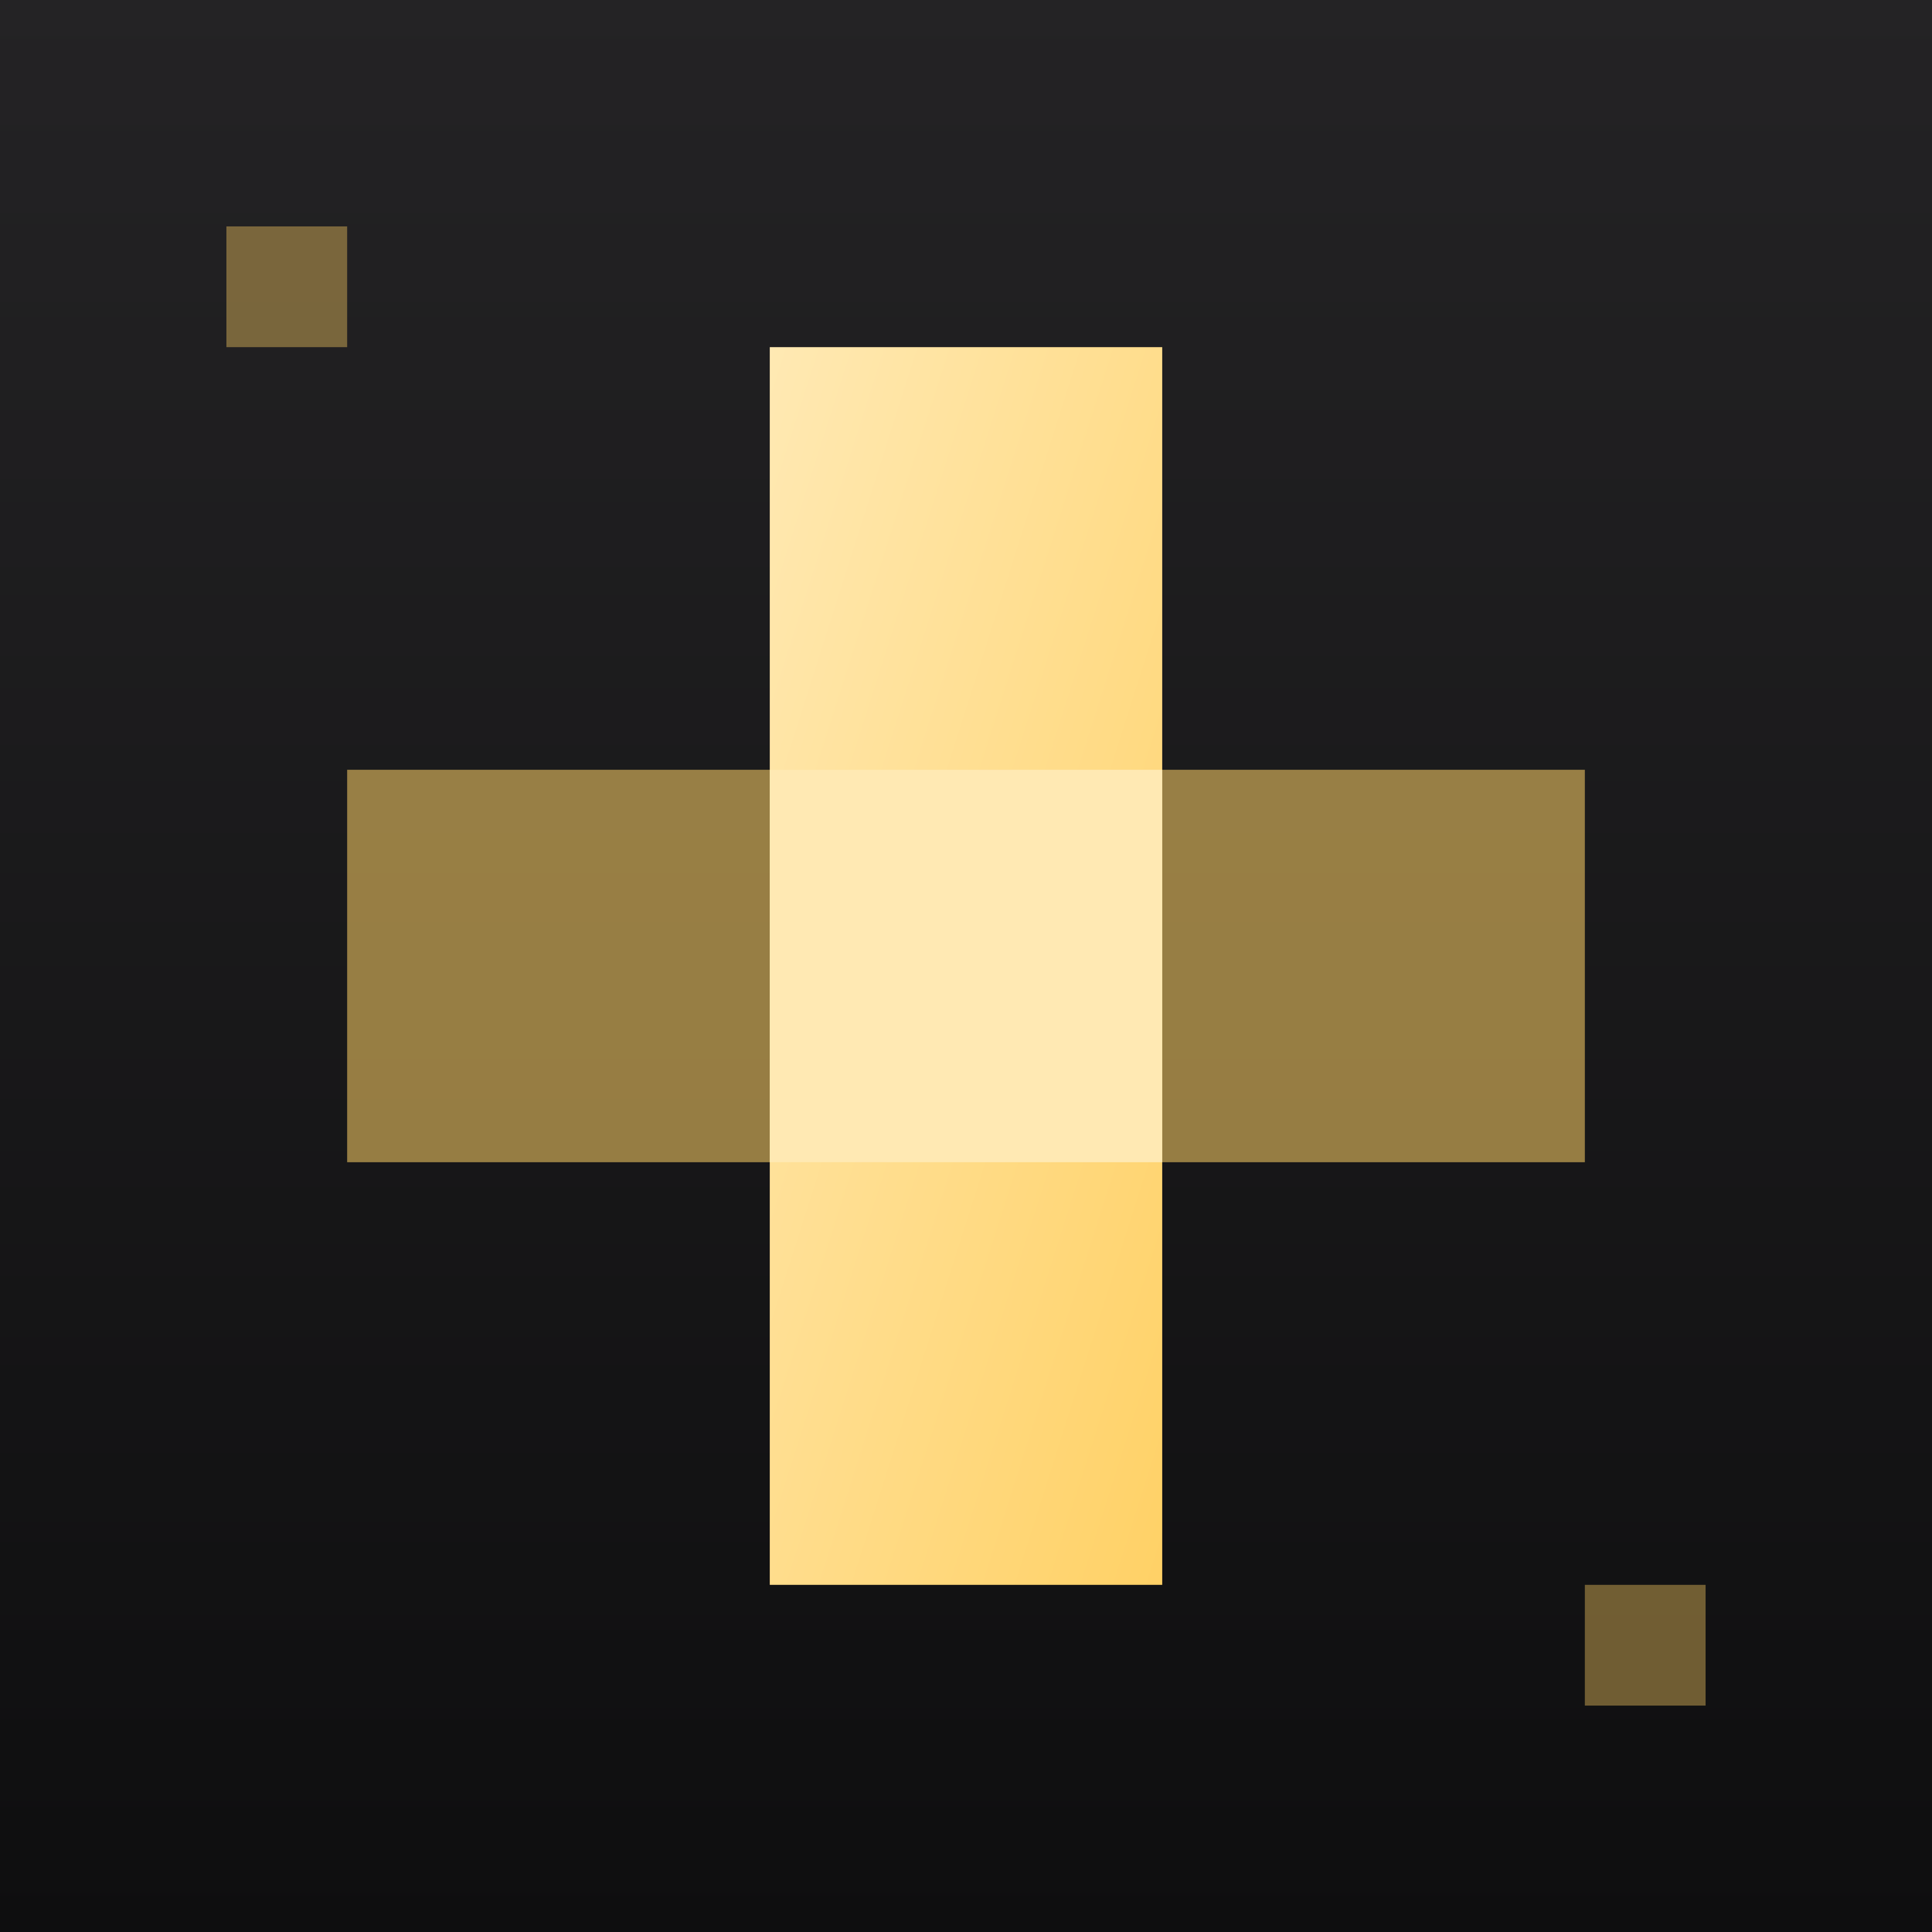
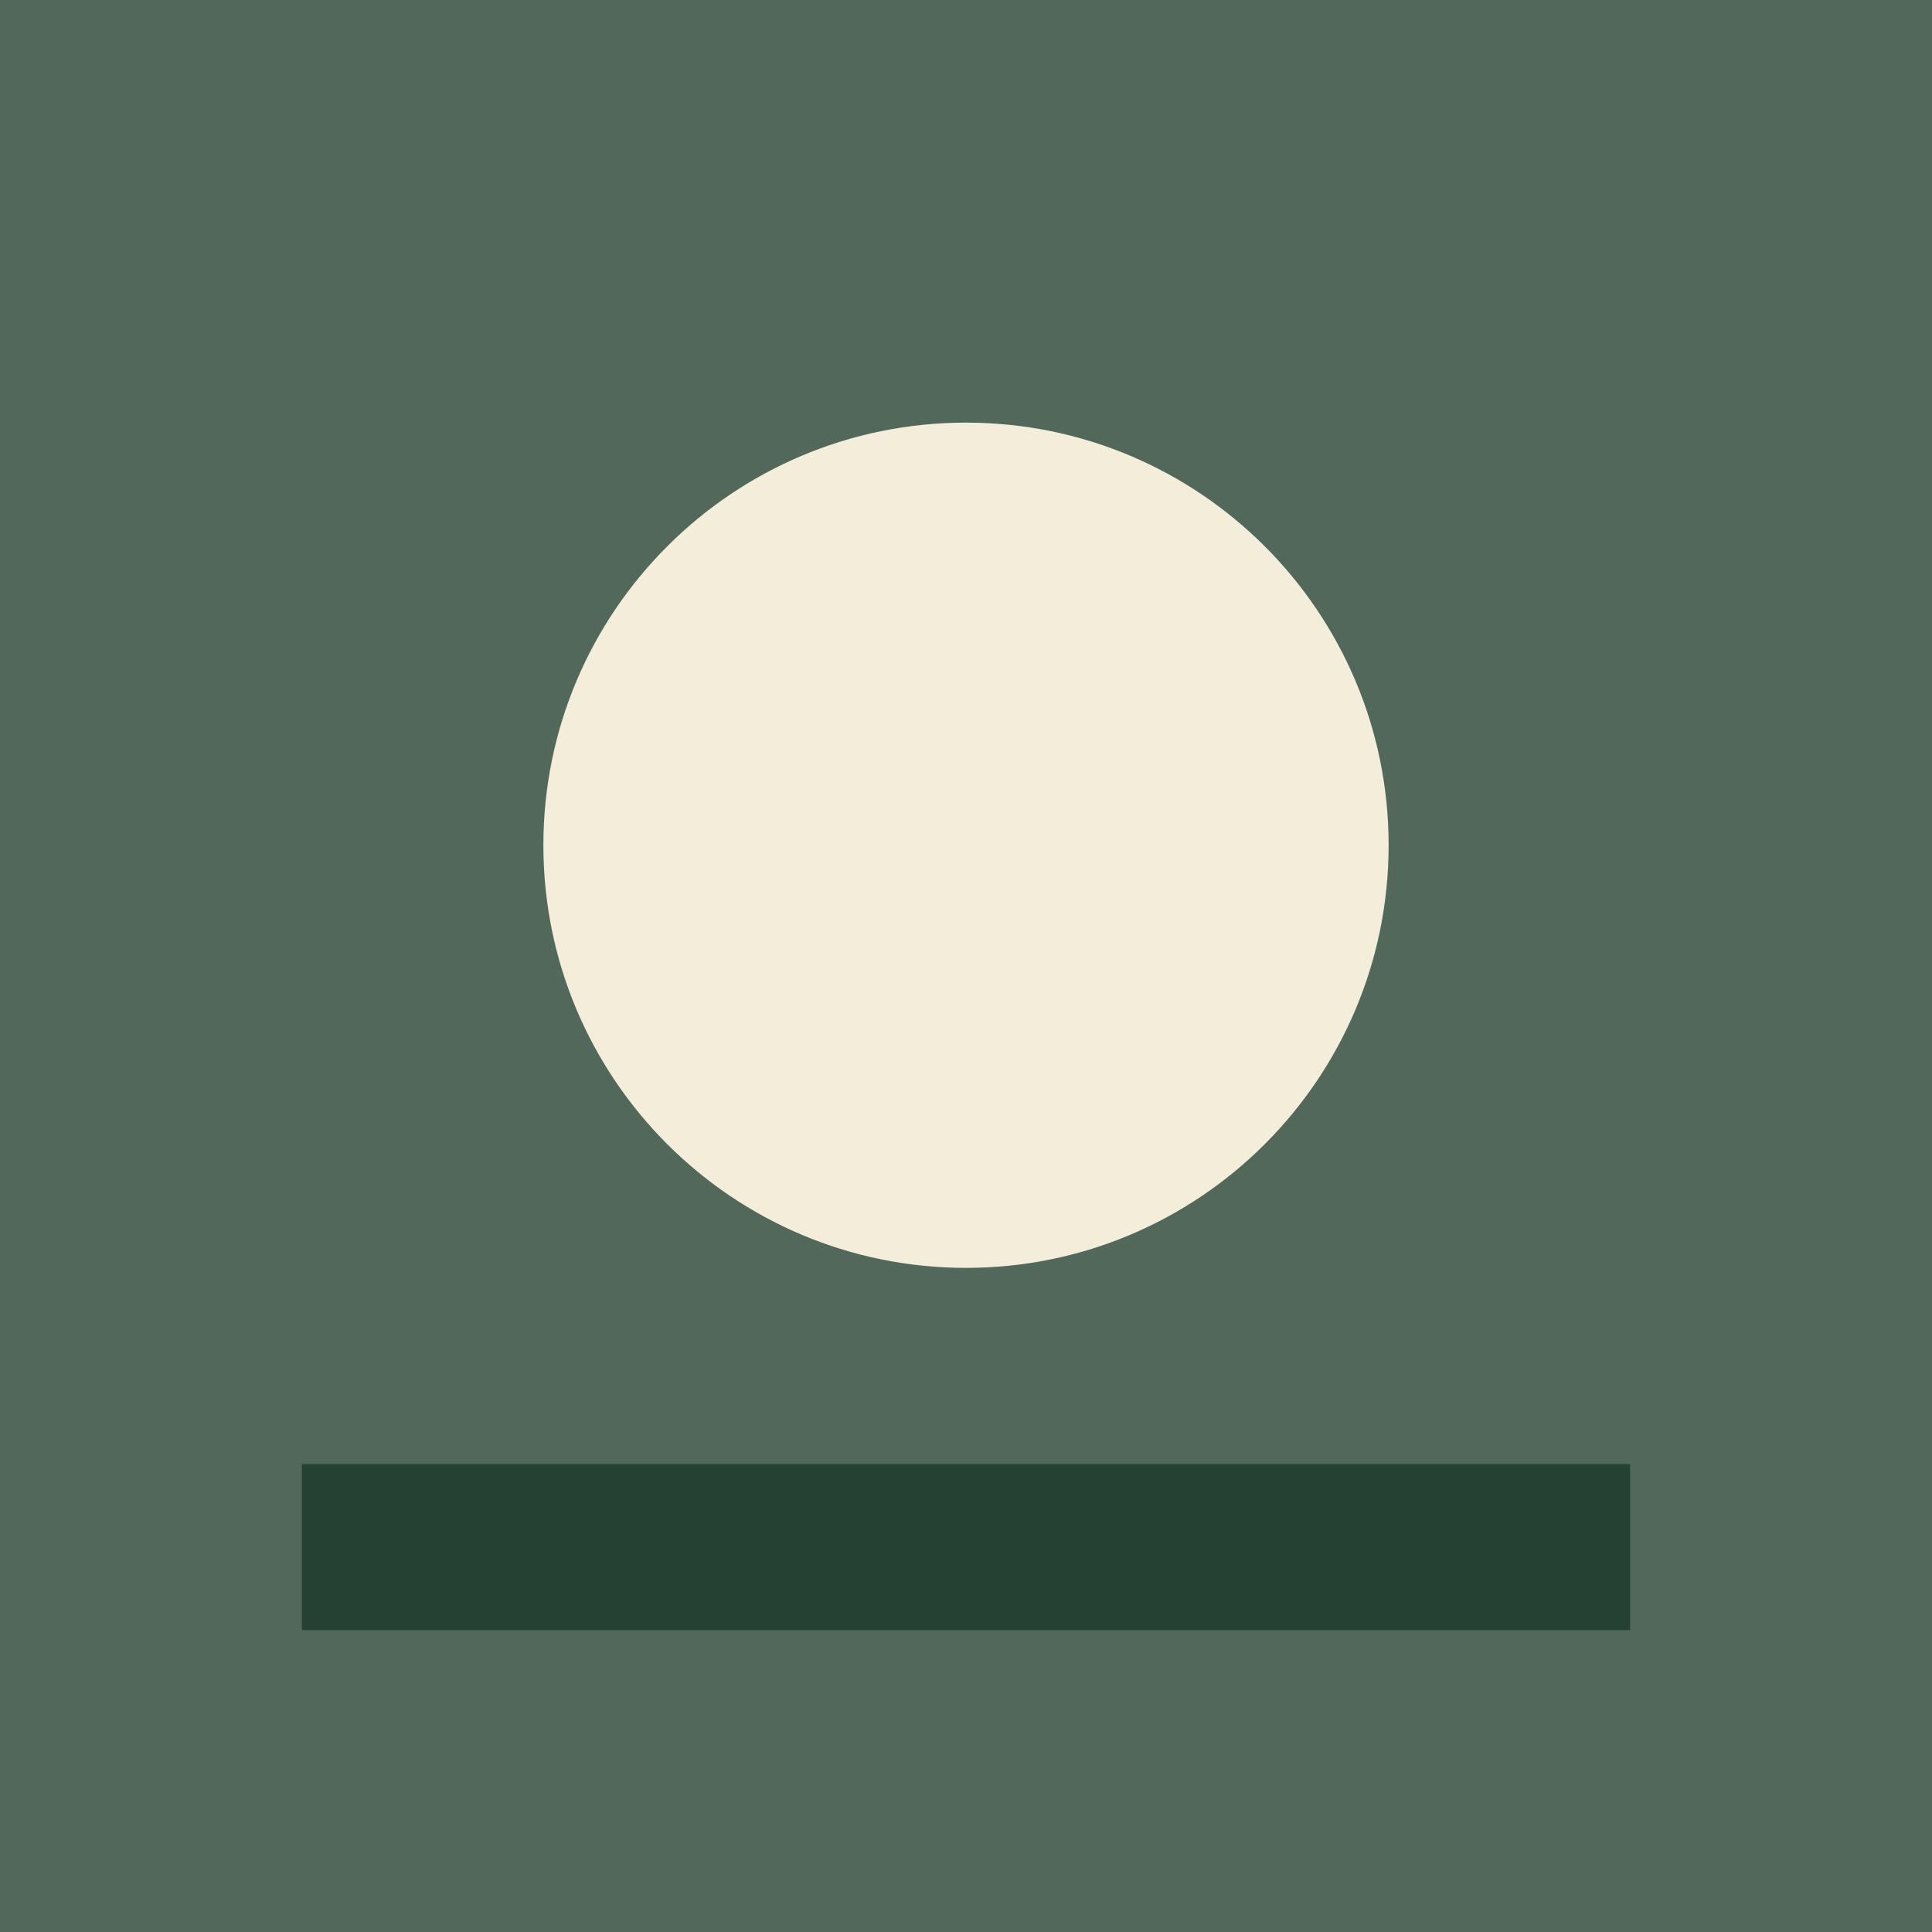
<svg xmlns="http://www.w3.org/2000/svg" viewBox="0 0 256 256" width="256" height="256">
-   <defs>
-     <linearGradient id="p15-bg" x1="0" y1="0" x2="0" y2="1">
-       <stop offset="0" stop-color="#242325" />
-       <stop offset="1" stop-color="#0e0e0f" />
-     </linearGradient>
-     <linearGradient id="p15-a" x1="0" y1="0" x2="1" y2="1">
-       <stop offset="0" stop-color="#ffe9b3" />
-       <stop offset="1" stop-color="#ffd166" />
-     </linearGradient>
-   </defs>
-   <rect width="256" height="256" fill="url(#p15-bg)" />
-   <rect x="102" y="46" width="52" height="164" fill="url(#p15-a)" />
-   <rect x="46" y="102" width="164" height="52" fill="#ffd166" fill-opacity="0.55" />
-   <rect x="102" y="102" width="52" height="52" fill="#ffe9b3" />
-   <rect x="30" y="30" width="16" height="16" fill="#ffd166" fill-opacity="0.4" />
-   <rect x="210" y="210" width="16" height="16" fill="#ffd166" fill-opacity="0.4" />
+   <rect width="256" height="256" fill="#52685b" />
+   <circle cx="128" cy="112" r="56" fill="#f3edda" />
+   <rect x="40" y="194" width="176" height="22" fill="#244134" />
</svg>
